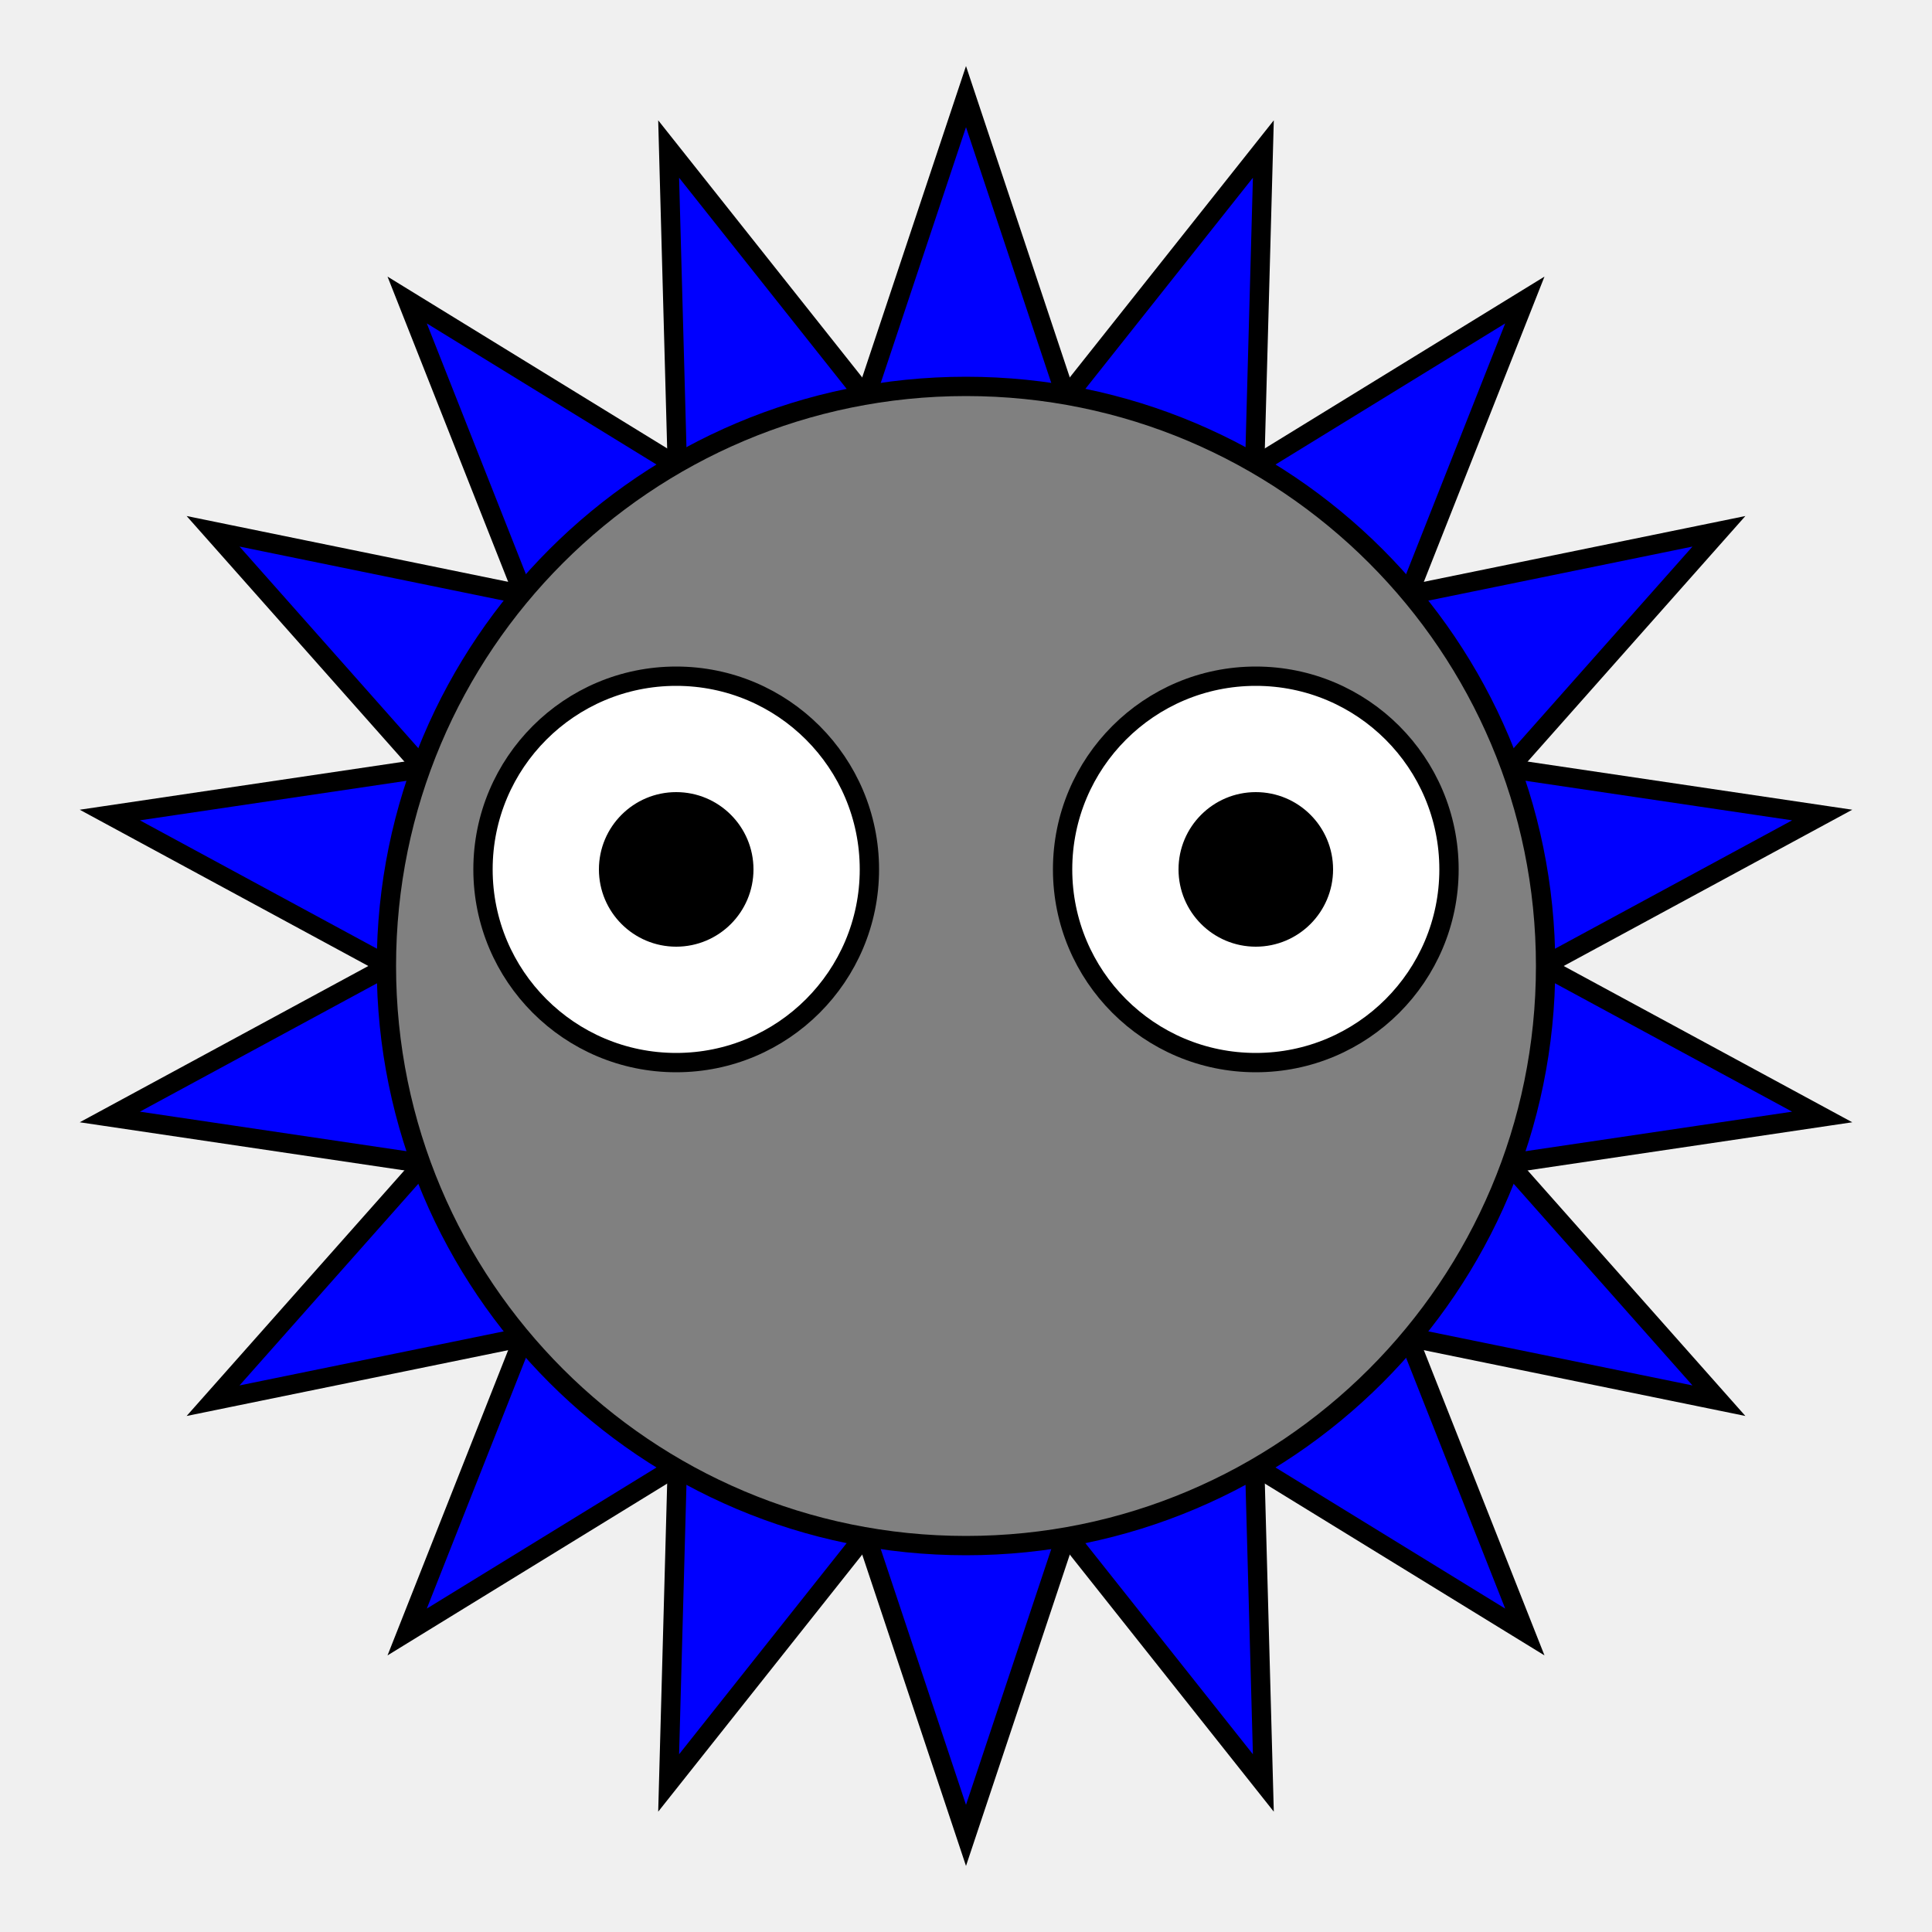
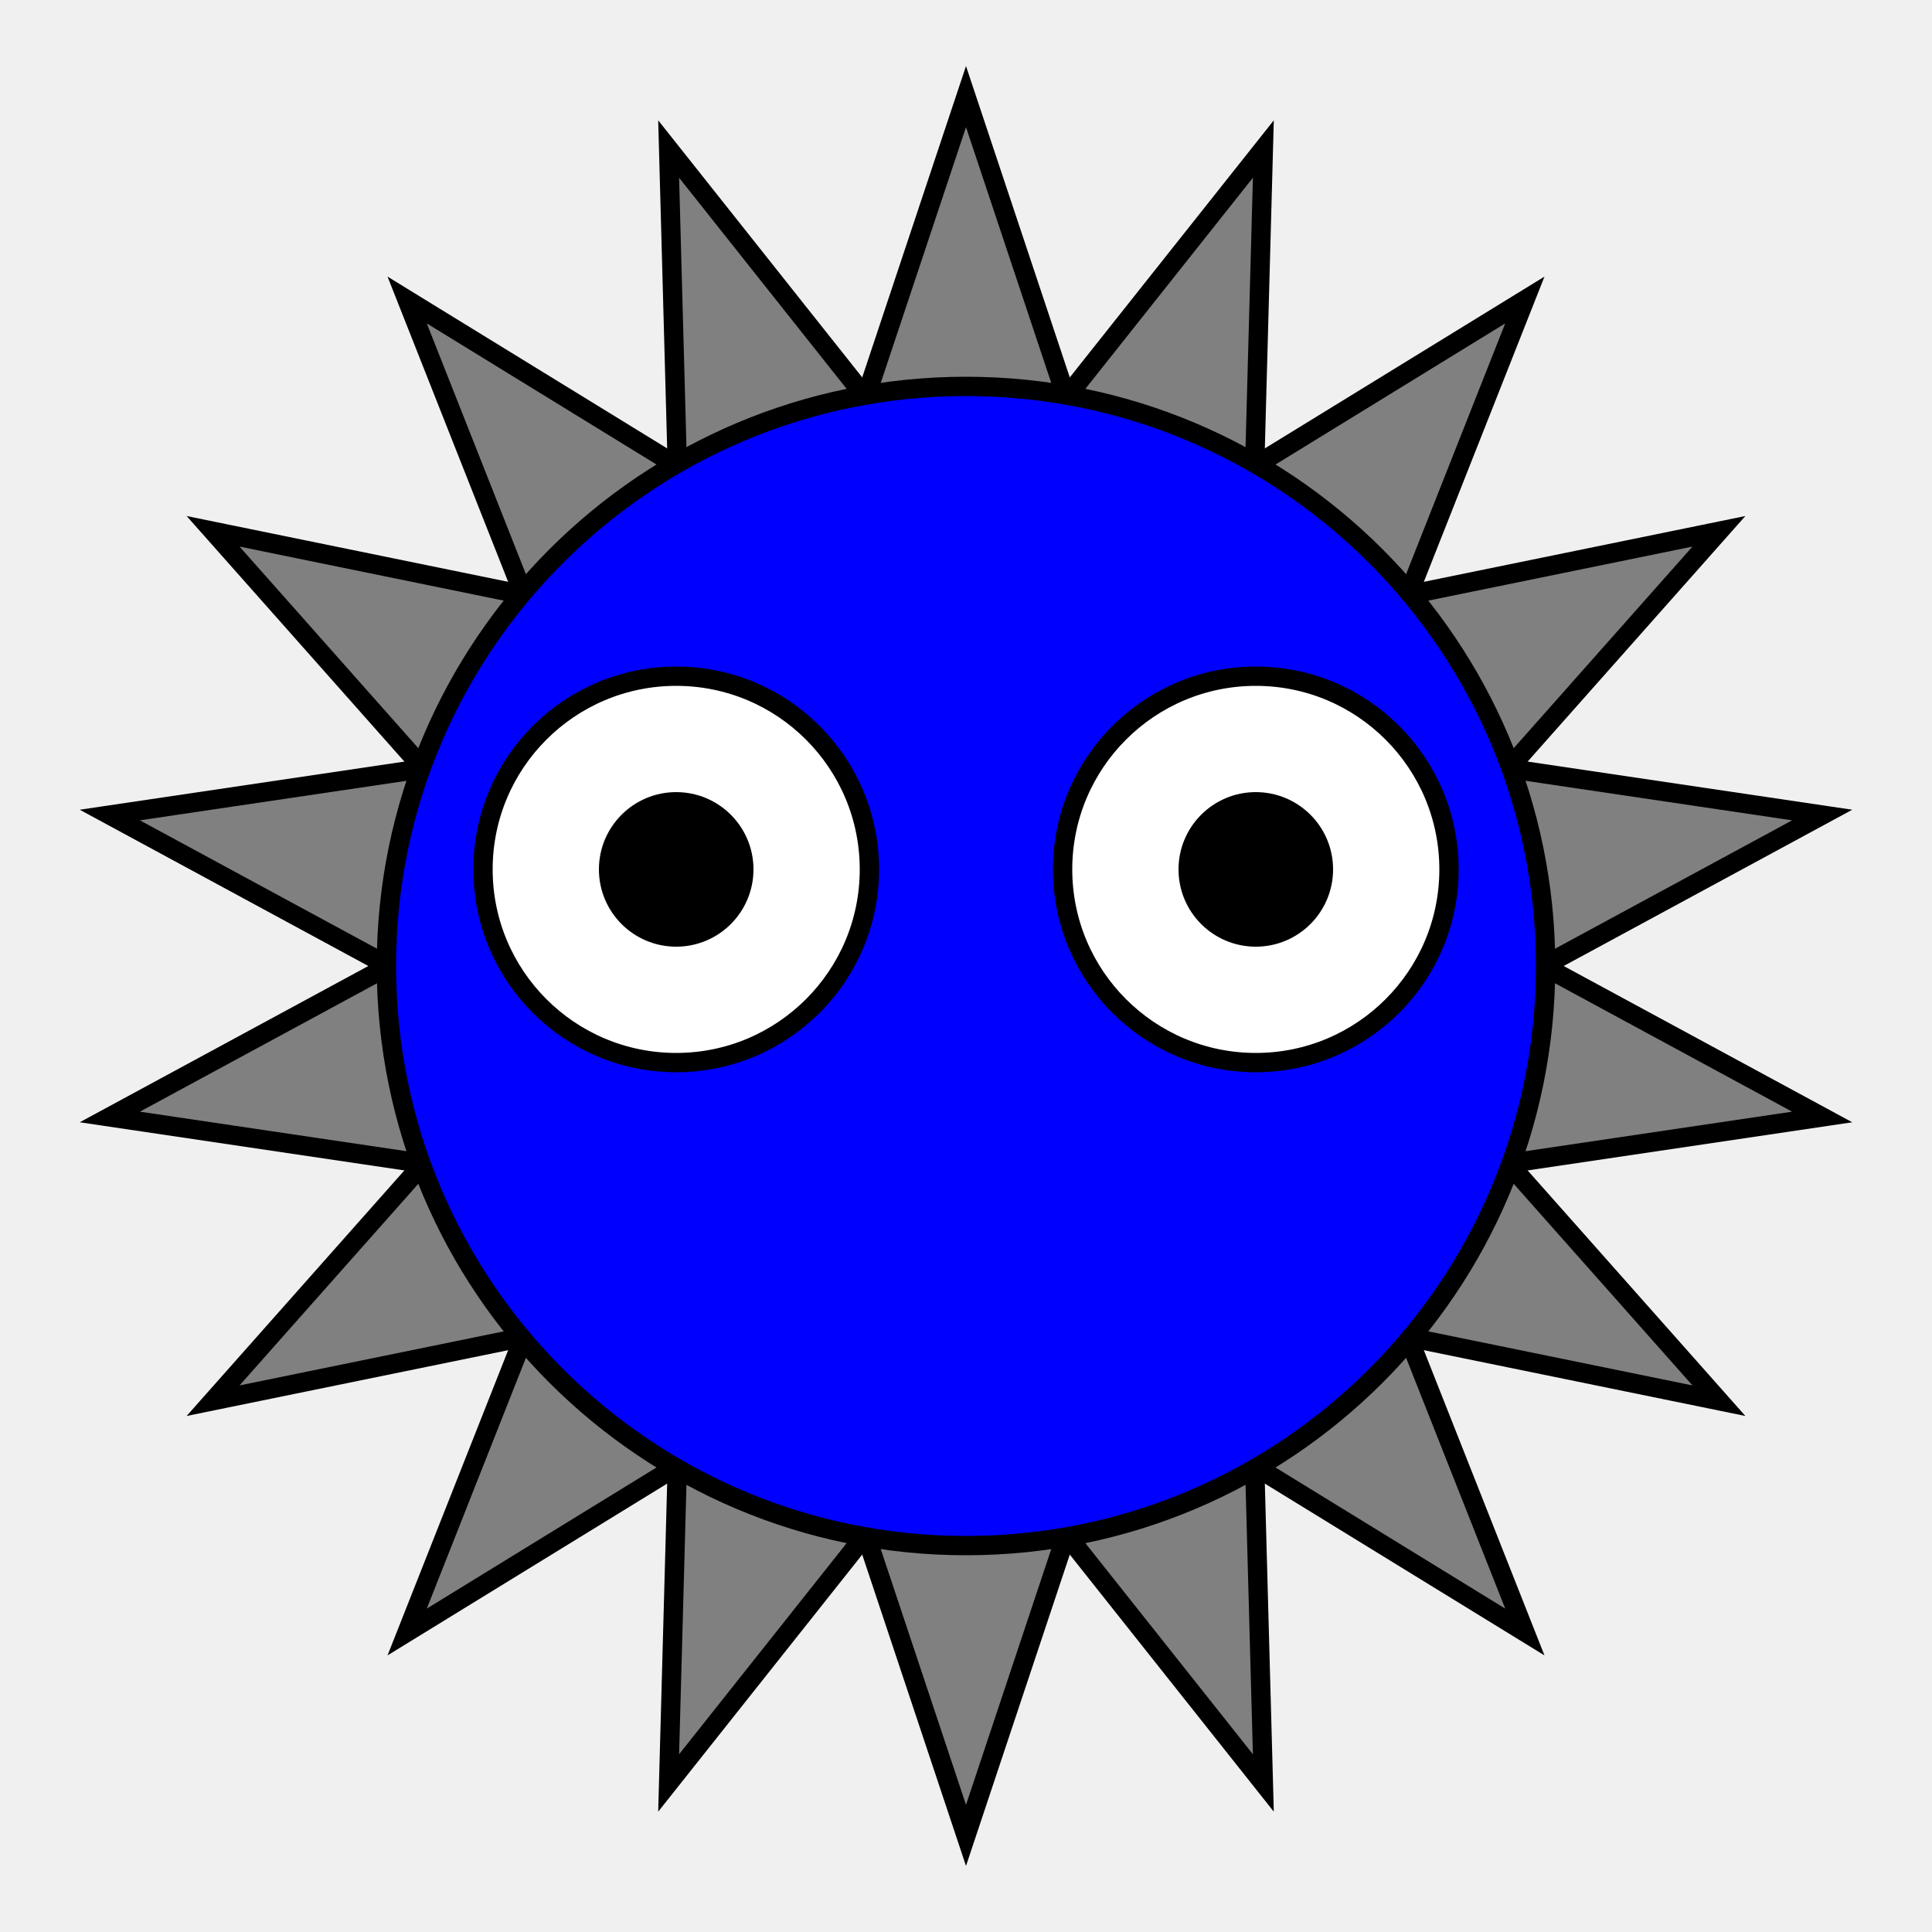
<svg xmlns="http://www.w3.org/2000/svg" xmlns:xlink="http://www.w3.org/1999/xlink" width="100" height="100">
  <defs>
    <g id="spike">
-       <path d="M -15 0 l 15 -45 l 15 45 z" fill="blue" stroke="black" />
+       <path d="M -15 0 l 15 -45 l 15 45 z" fill="gray" stroke="black" />
    </g>
  </defs>
  <use xlink:href="#spike" transform="translate(50,50) rotate(0,0,0)" />
  <use xlink:href="#spike" transform="translate(50,50) rotate(20,0,0)" />
  <use xlink:href="#spike" transform="translate(50,50) rotate(40,0,0)" />
  <use xlink:href="#spike" transform="translate(50,50) rotate(60,0,0)" />
  <use xlink:href="#spike" transform="translate(50,50) rotate(80,0,0)" />
  <use xlink:href="#spike" transform="translate(50,50) rotate(100,0,0)" />
  <use xlink:href="#spike" transform="translate(50,50) rotate(120,0,0)" />
  <use xlink:href="#spike" transform="translate(50,50) rotate(140,0,0)" />
  <use xlink:href="#spike" transform="translate(50,50) rotate(160,0,0)" />
  <use xlink:href="#spike" transform="translate(50,50) rotate(180,0,0)" />
  <use xlink:href="#spike" transform="translate(50,50) rotate(200,0,0)" />
  <use xlink:href="#spike" transform="translate(50,50) rotate(220,0,0)" />
  <use xlink:href="#spike" transform="translate(50,50) rotate(240,0,0)" />
  <use xlink:href="#spike" transform="translate(50,50) rotate(260,0,0)" />
  <use xlink:href="#spike" transform="translate(50,50) rotate(280,0,0)" />
  <use xlink:href="#spike" transform="translate(50,50) rotate(300,0,0)" />
  <use xlink:href="#spike" transform="translate(50,50) rotate(320,0,0)" />
  <use xlink:href="#spike" transform="translate(50,50) rotate(340,0,0)" />
-   <circle cx="50" cy="50" r="30" fill="gray" stroke="black" />
+   <circle cx="50" cy="50" r="30" fill="blue" stroke="black" />
  <circle cx="35" cy="45" r="10" fill="white" stroke="black" />
  <circle cx="65" cy="45" r="10" fill="white" stroke="black" />
  <circle cx="35" cy="45" r="4" fill="black" />
  <circle cx="65" cy="45" r="4" fill="black" />
</svg>
